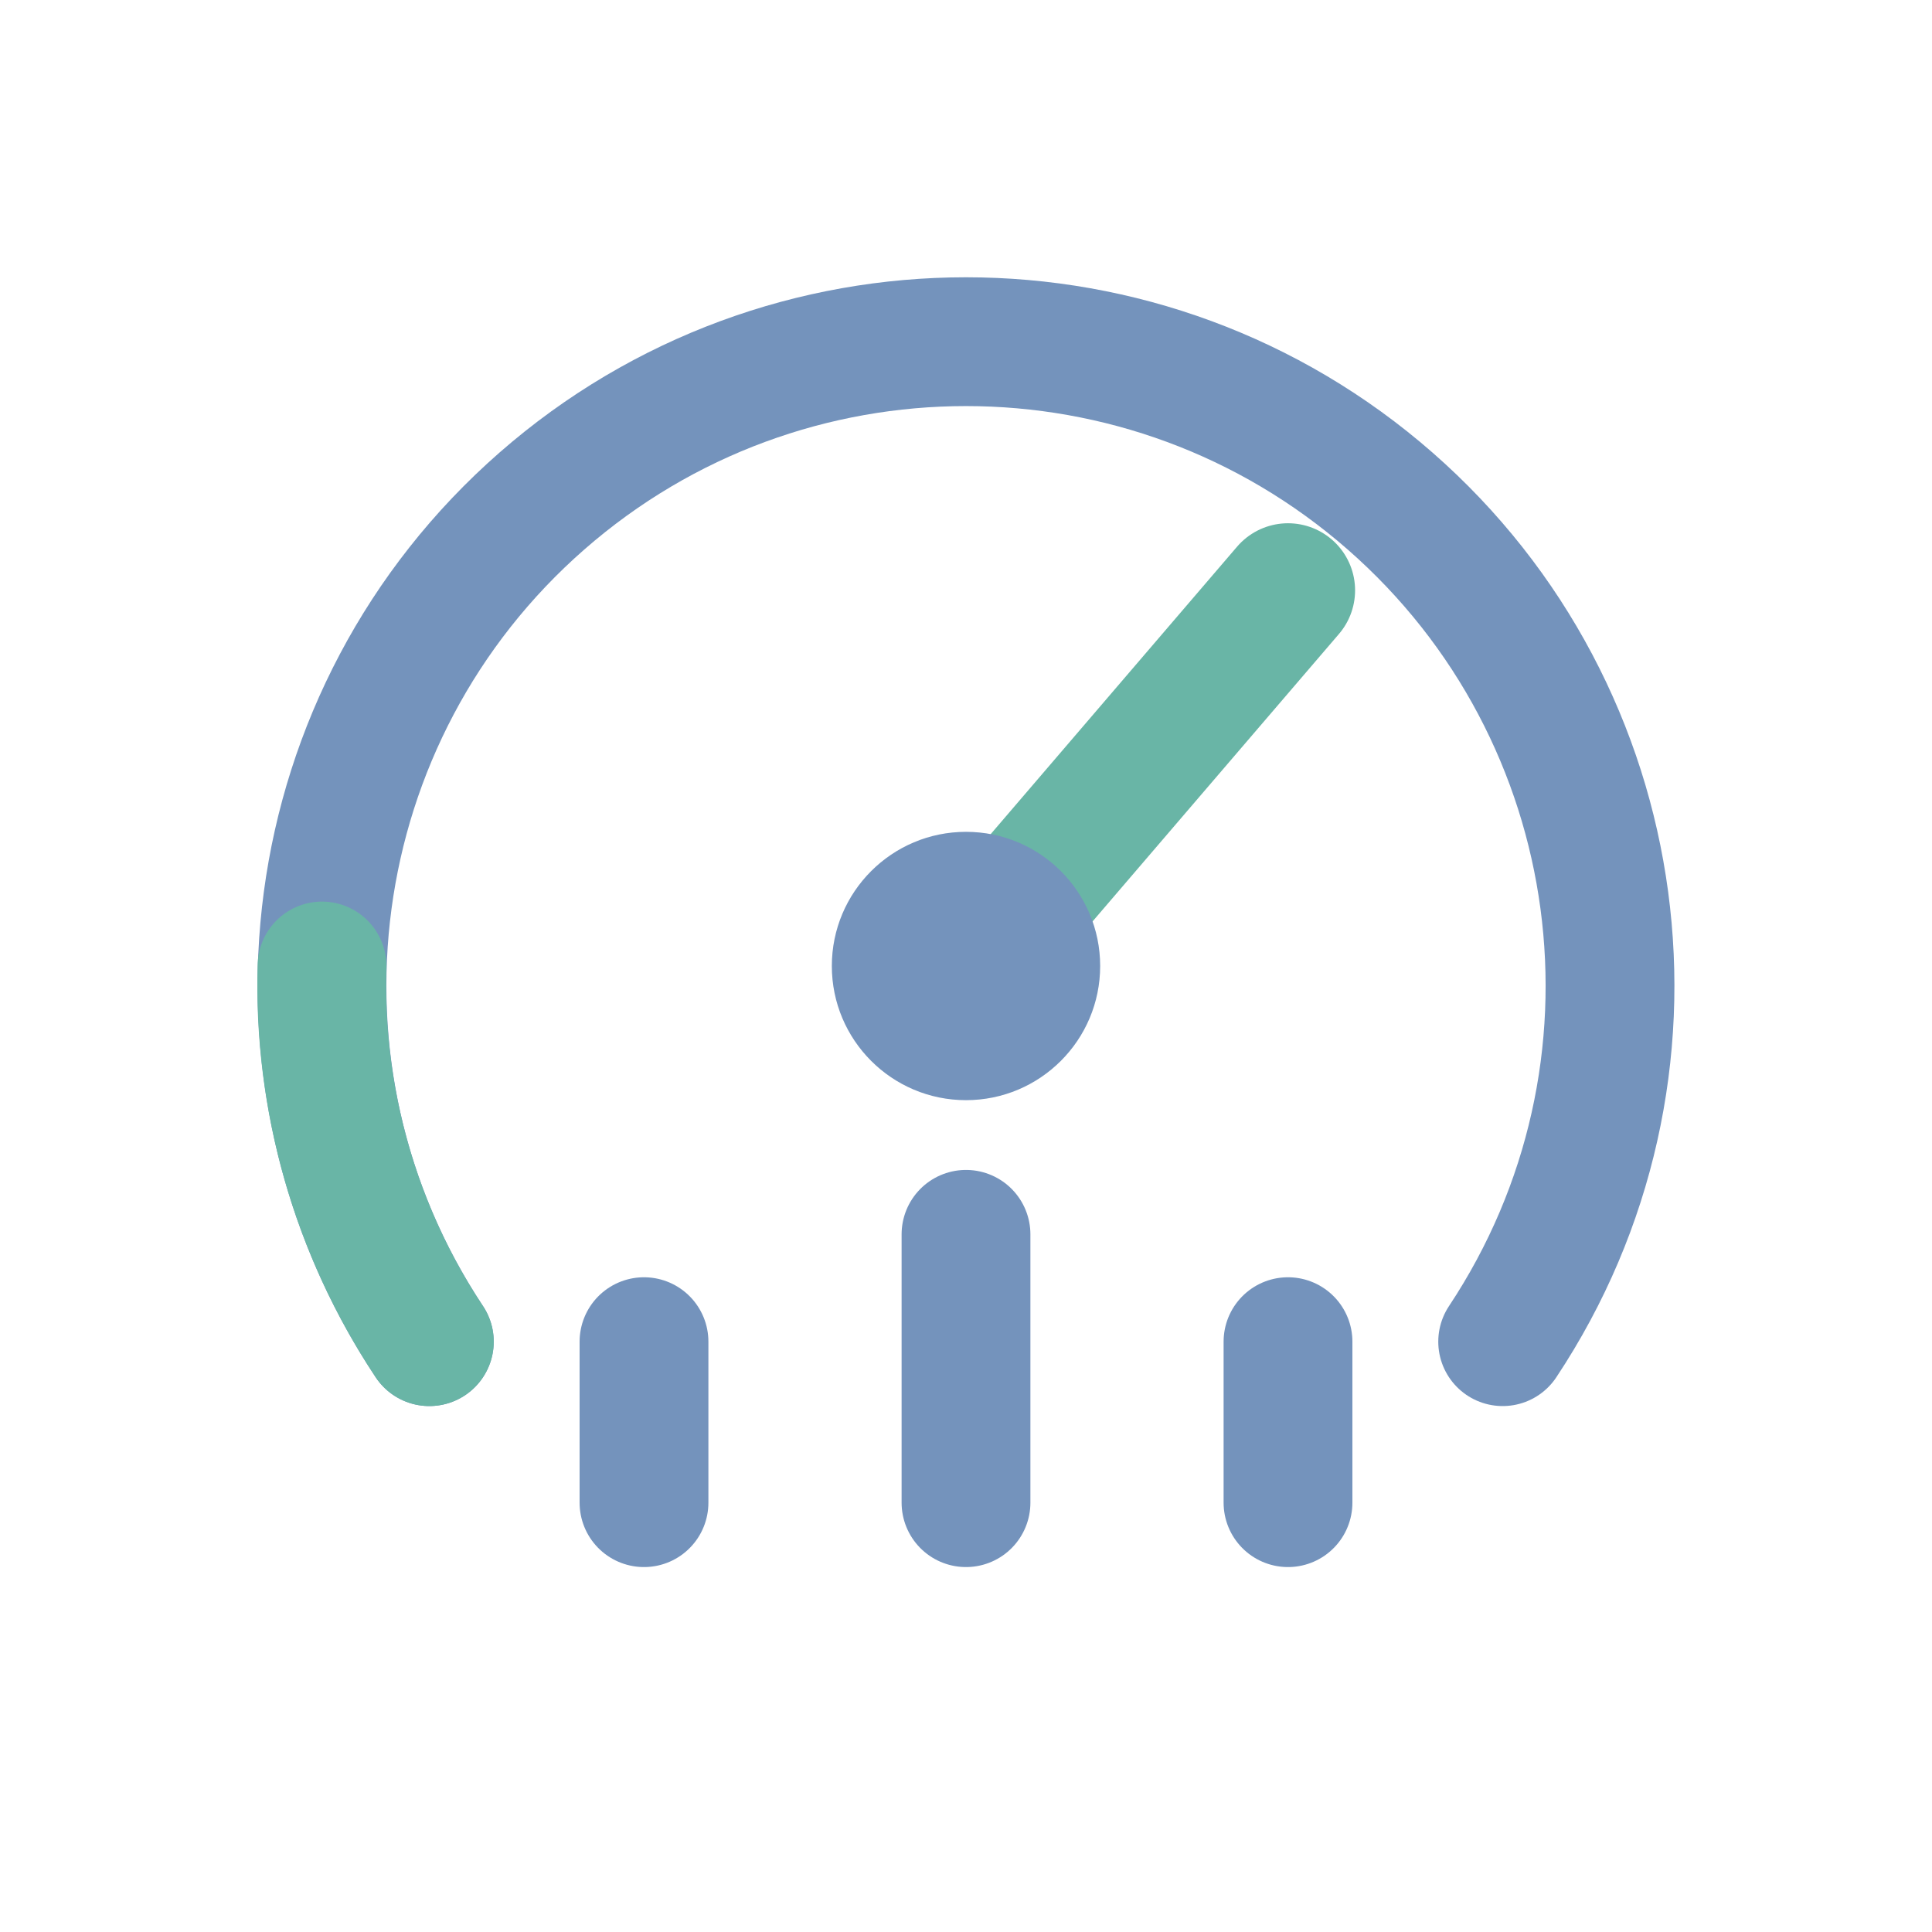
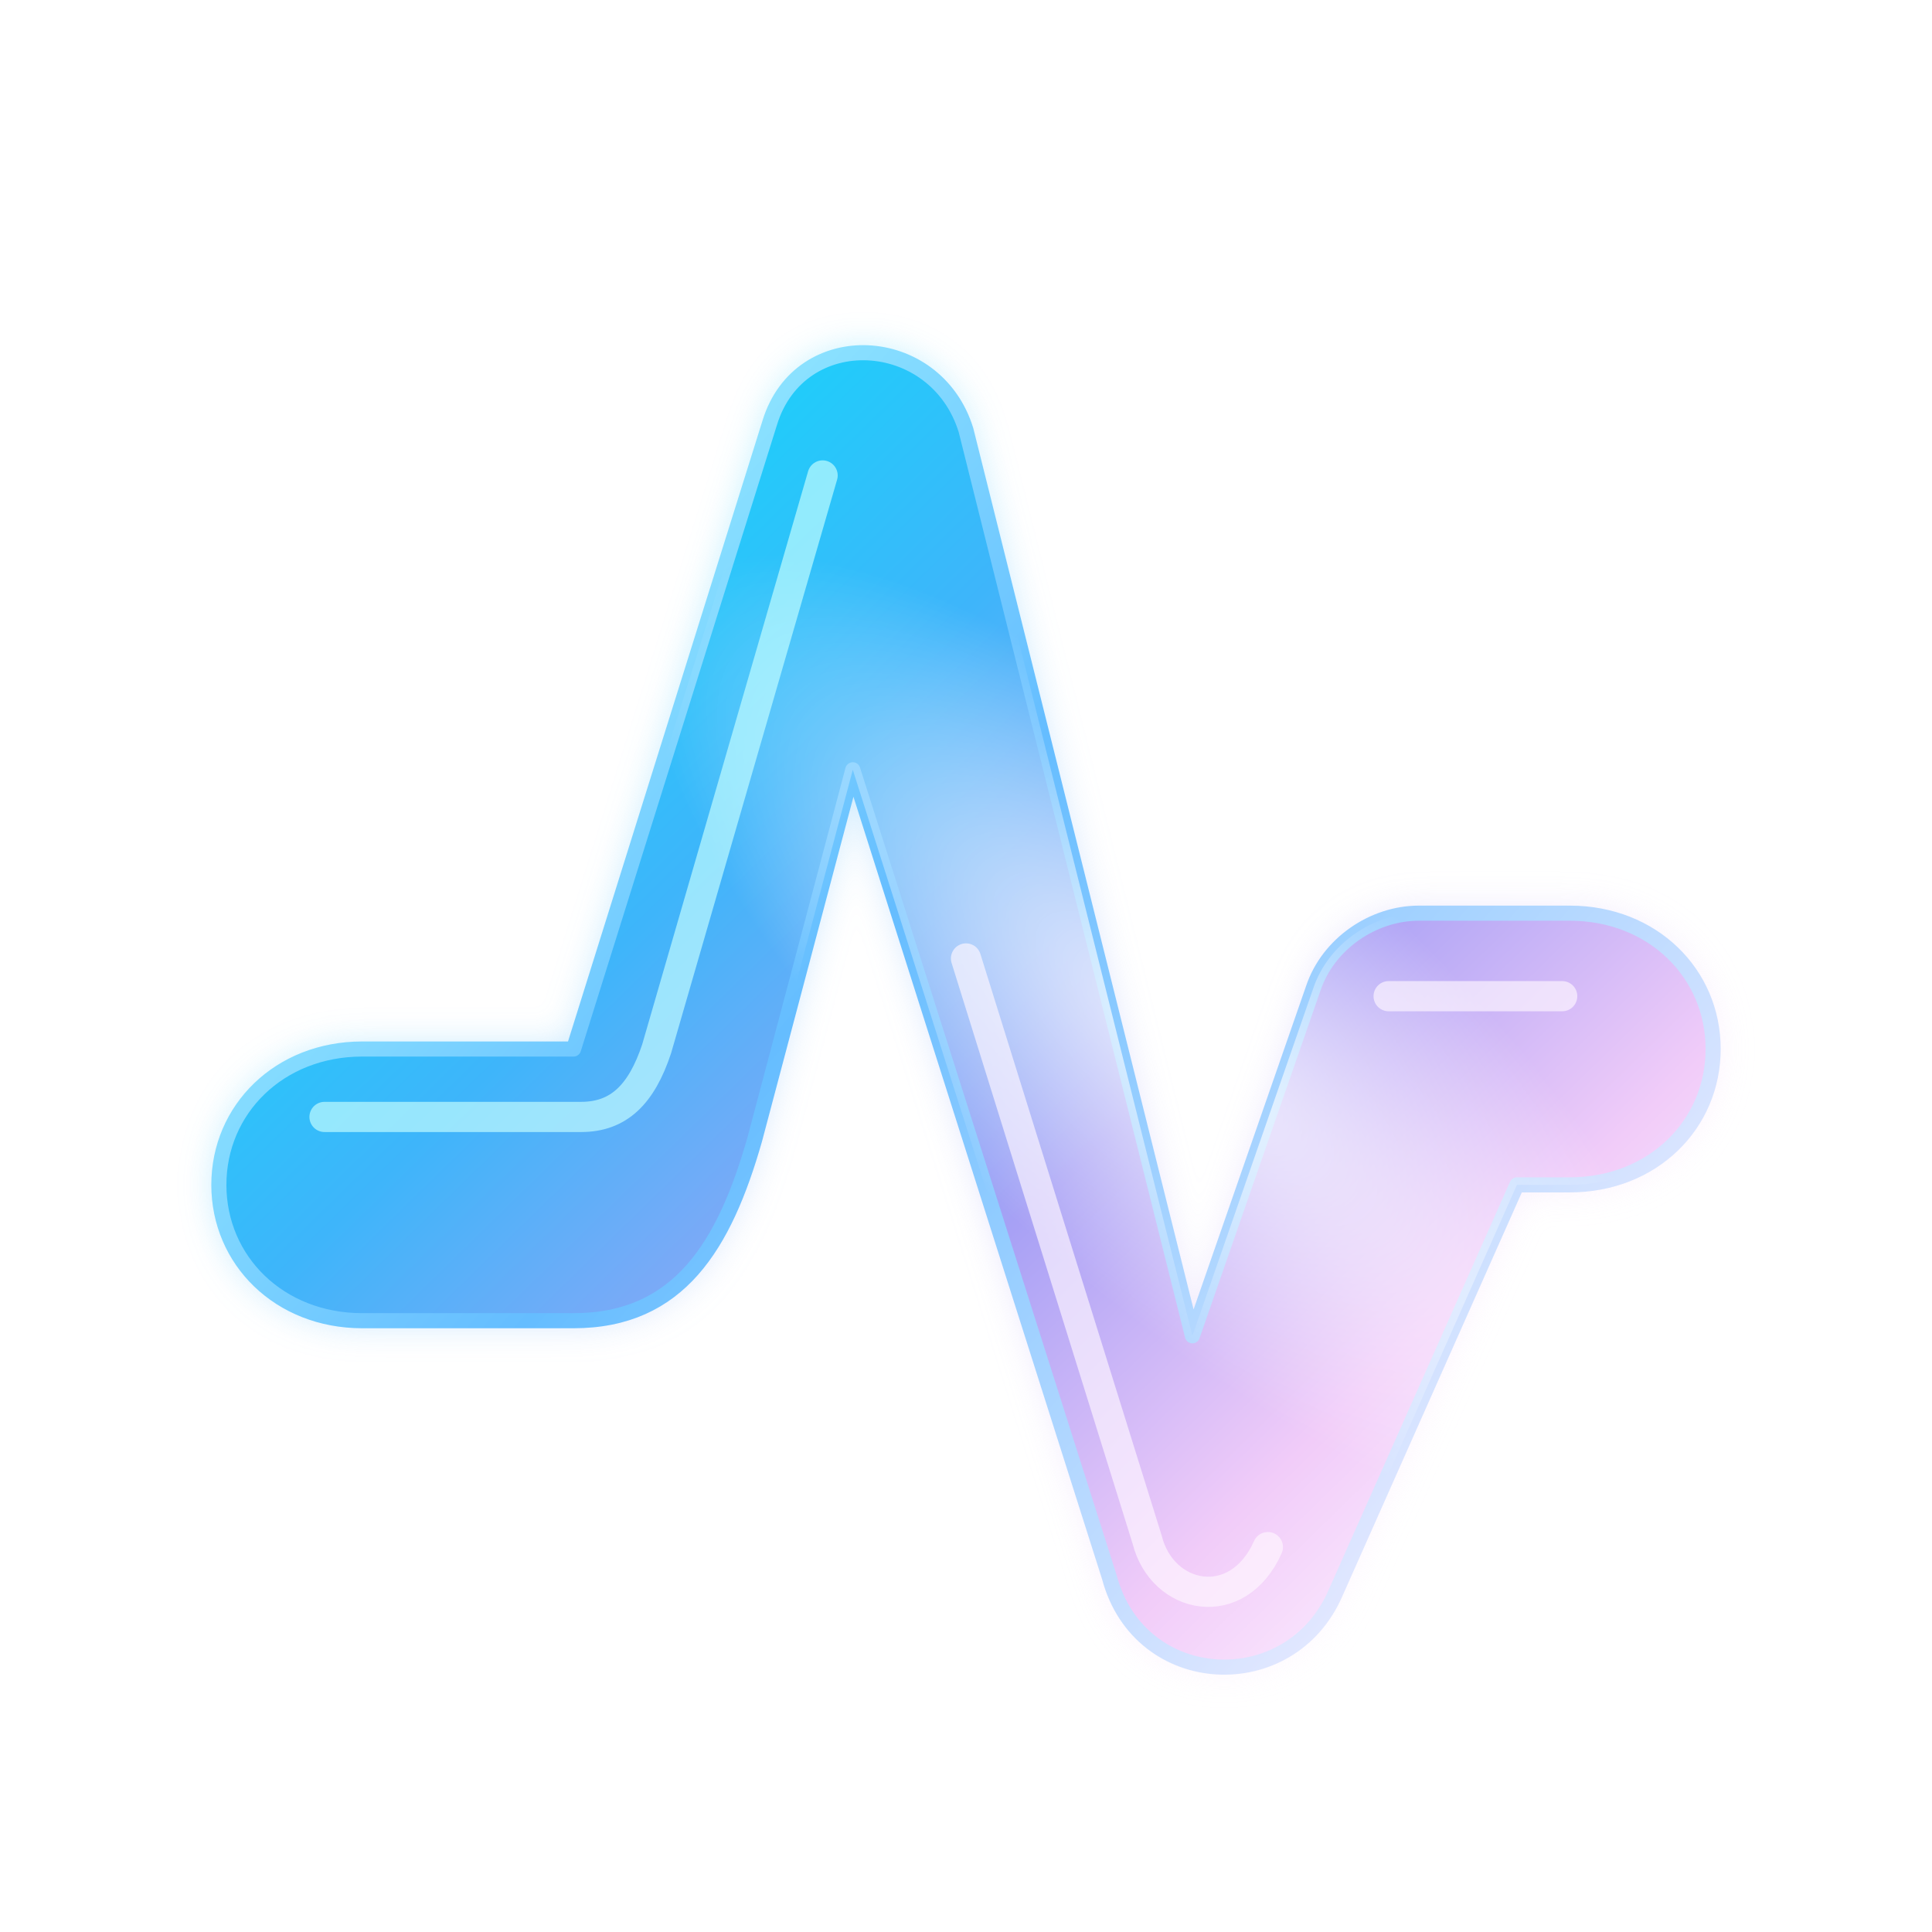
- <svg xmlns="http://www.w3.org/2000/svg" width="36" height="36" viewBox="0 0 36 36" fill="none">
-   <path d="M8 25a12 12 0 1 1 20 0" stroke="#7493BC" stroke-width="2.4" stroke-linecap="round" />
-   <path d="M8 25a12 12 0 0 1-2-7" stroke="#69B5A6" stroke-width="2.4" stroke-linecap="round" />
-   <path d="m18 18 6-7" stroke="#69B5A6" stroke-width="2.5" stroke-linecap="round" />
-   <circle cx="18" cy="18" r="2.5" fill="#7493BC" />
-   <path d="M12 28v-3m6 3v-5m6 5v-3" stroke="#7493BC" stroke-width="2.4" stroke-linecap="round" />
+ <svg xmlns="http://www.w3.org/2000/svg" width="256" height="256" viewBox="0 0 256 256" fill="none">
+   <defs>
+     <linearGradient id="body" x1="47" y1="49" x2="205" y2="211" gradientUnits="userSpaceOnUse">
+       <stop stop-color="#00E6FA" />
+       <stop offset=".35" stop-color="#3EB5FA" />
+       <stop offset=".63" stop-color="#A8A1F5" />
+       <stop offset=".84" stop-color="#F1CCF9" />
+       <stop offset="1" stop-color="#FFF6FF" />
+     </linearGradient>
+     <linearGradient id="edge" x1="38" y1="55" x2="214" y2="211" gradientUnits="userSpaceOnUse">
+       <stop stop-color="#A9FFFF" />
+       <stop offset=".44" stop-color="#65BDFF" />
+       <stop offset="1" stop-color="#FFF1FF" />
+     </linearGradient>
+     <radialGradient id="sheen" cx="0" cy="0" r="1" gradientTransform="translate(157 139) rotate(42) scale(91 32)" gradientUnits="userSpaceOnUse">
+       <stop stop-color="#FFFFFF" stop-opacity=".78" />
+       <stop offset="1" stop-color="#FFFFFF" stop-opacity="0" />
+     </radialGradient>
+     <filter id="glow" x="16" y="20" width="224" height="220" filterUnits="userSpaceOnUse" color-interpolation-filters="sRGB">
+       <feGaussianBlur stdDeviation="2.5" />
+     </filter>
+     <path id="pulse" d="M48 139H76L102 56C106 43 124 44 128 57L158 177L174 131C176 125 182 121 188 121H208C219 121 227 129 227 139C227 149 219 157 208 157H201L177 211C171 225 151 224 147 209L113 102L100 151C96 165 90 175 76 175H48C37 175 29 167 29 157C29 147 37 139 48 139Z" />
+   </defs>
+   <use href="#pulse" fill="url(#body)" opacity=".35" filter="url(#glow)" />
+   <use href="#pulse" fill="url(#body)" stroke="url(#edge)" stroke-width="2" stroke-linejoin="round" />
+   <use href="#pulse" fill="url(#sheen)" />
+   <path d="M43 148H77C82 148 85 145 87 139L109 63" stroke="#C6FFFF" stroke-opacity=".66" stroke-width="4" stroke-linecap="round" stroke-linejoin="round" />
+   <path d="M128 127L152 204C154 212 164 214 168 205M184 132H207" stroke="#FFF7FF" stroke-opacity=".65" stroke-width="4" stroke-linecap="round" />
</svg>
